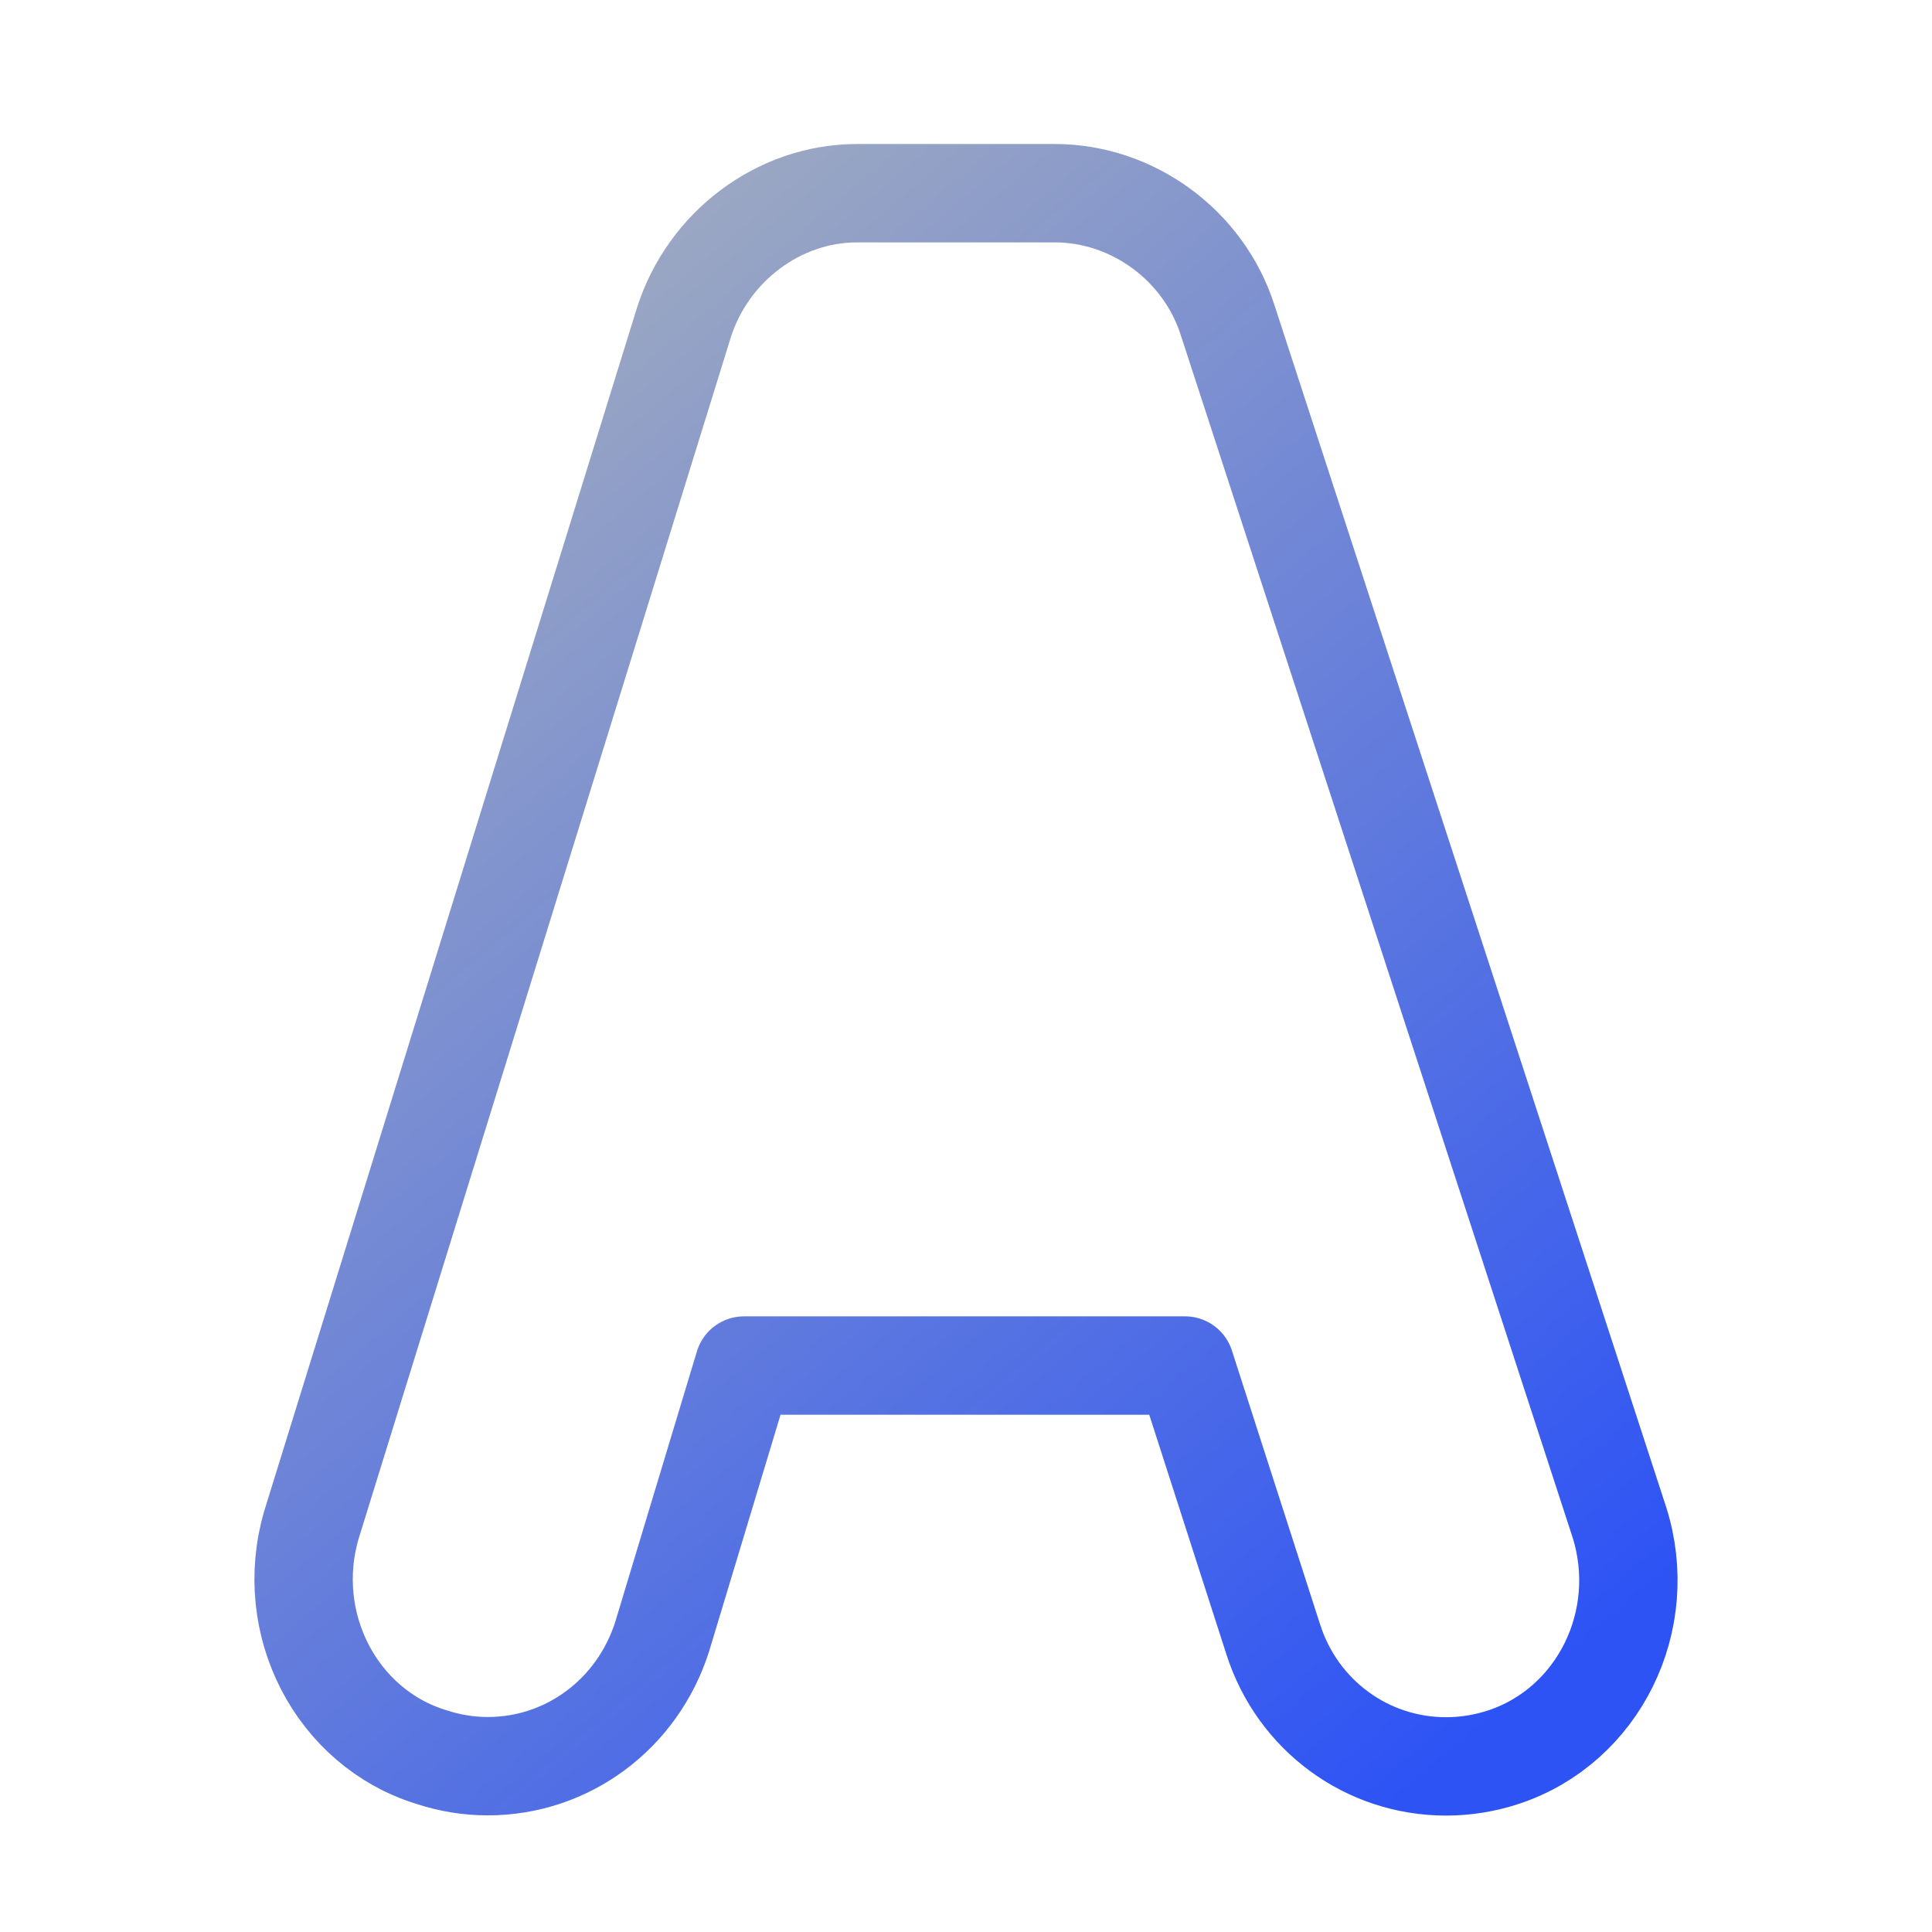
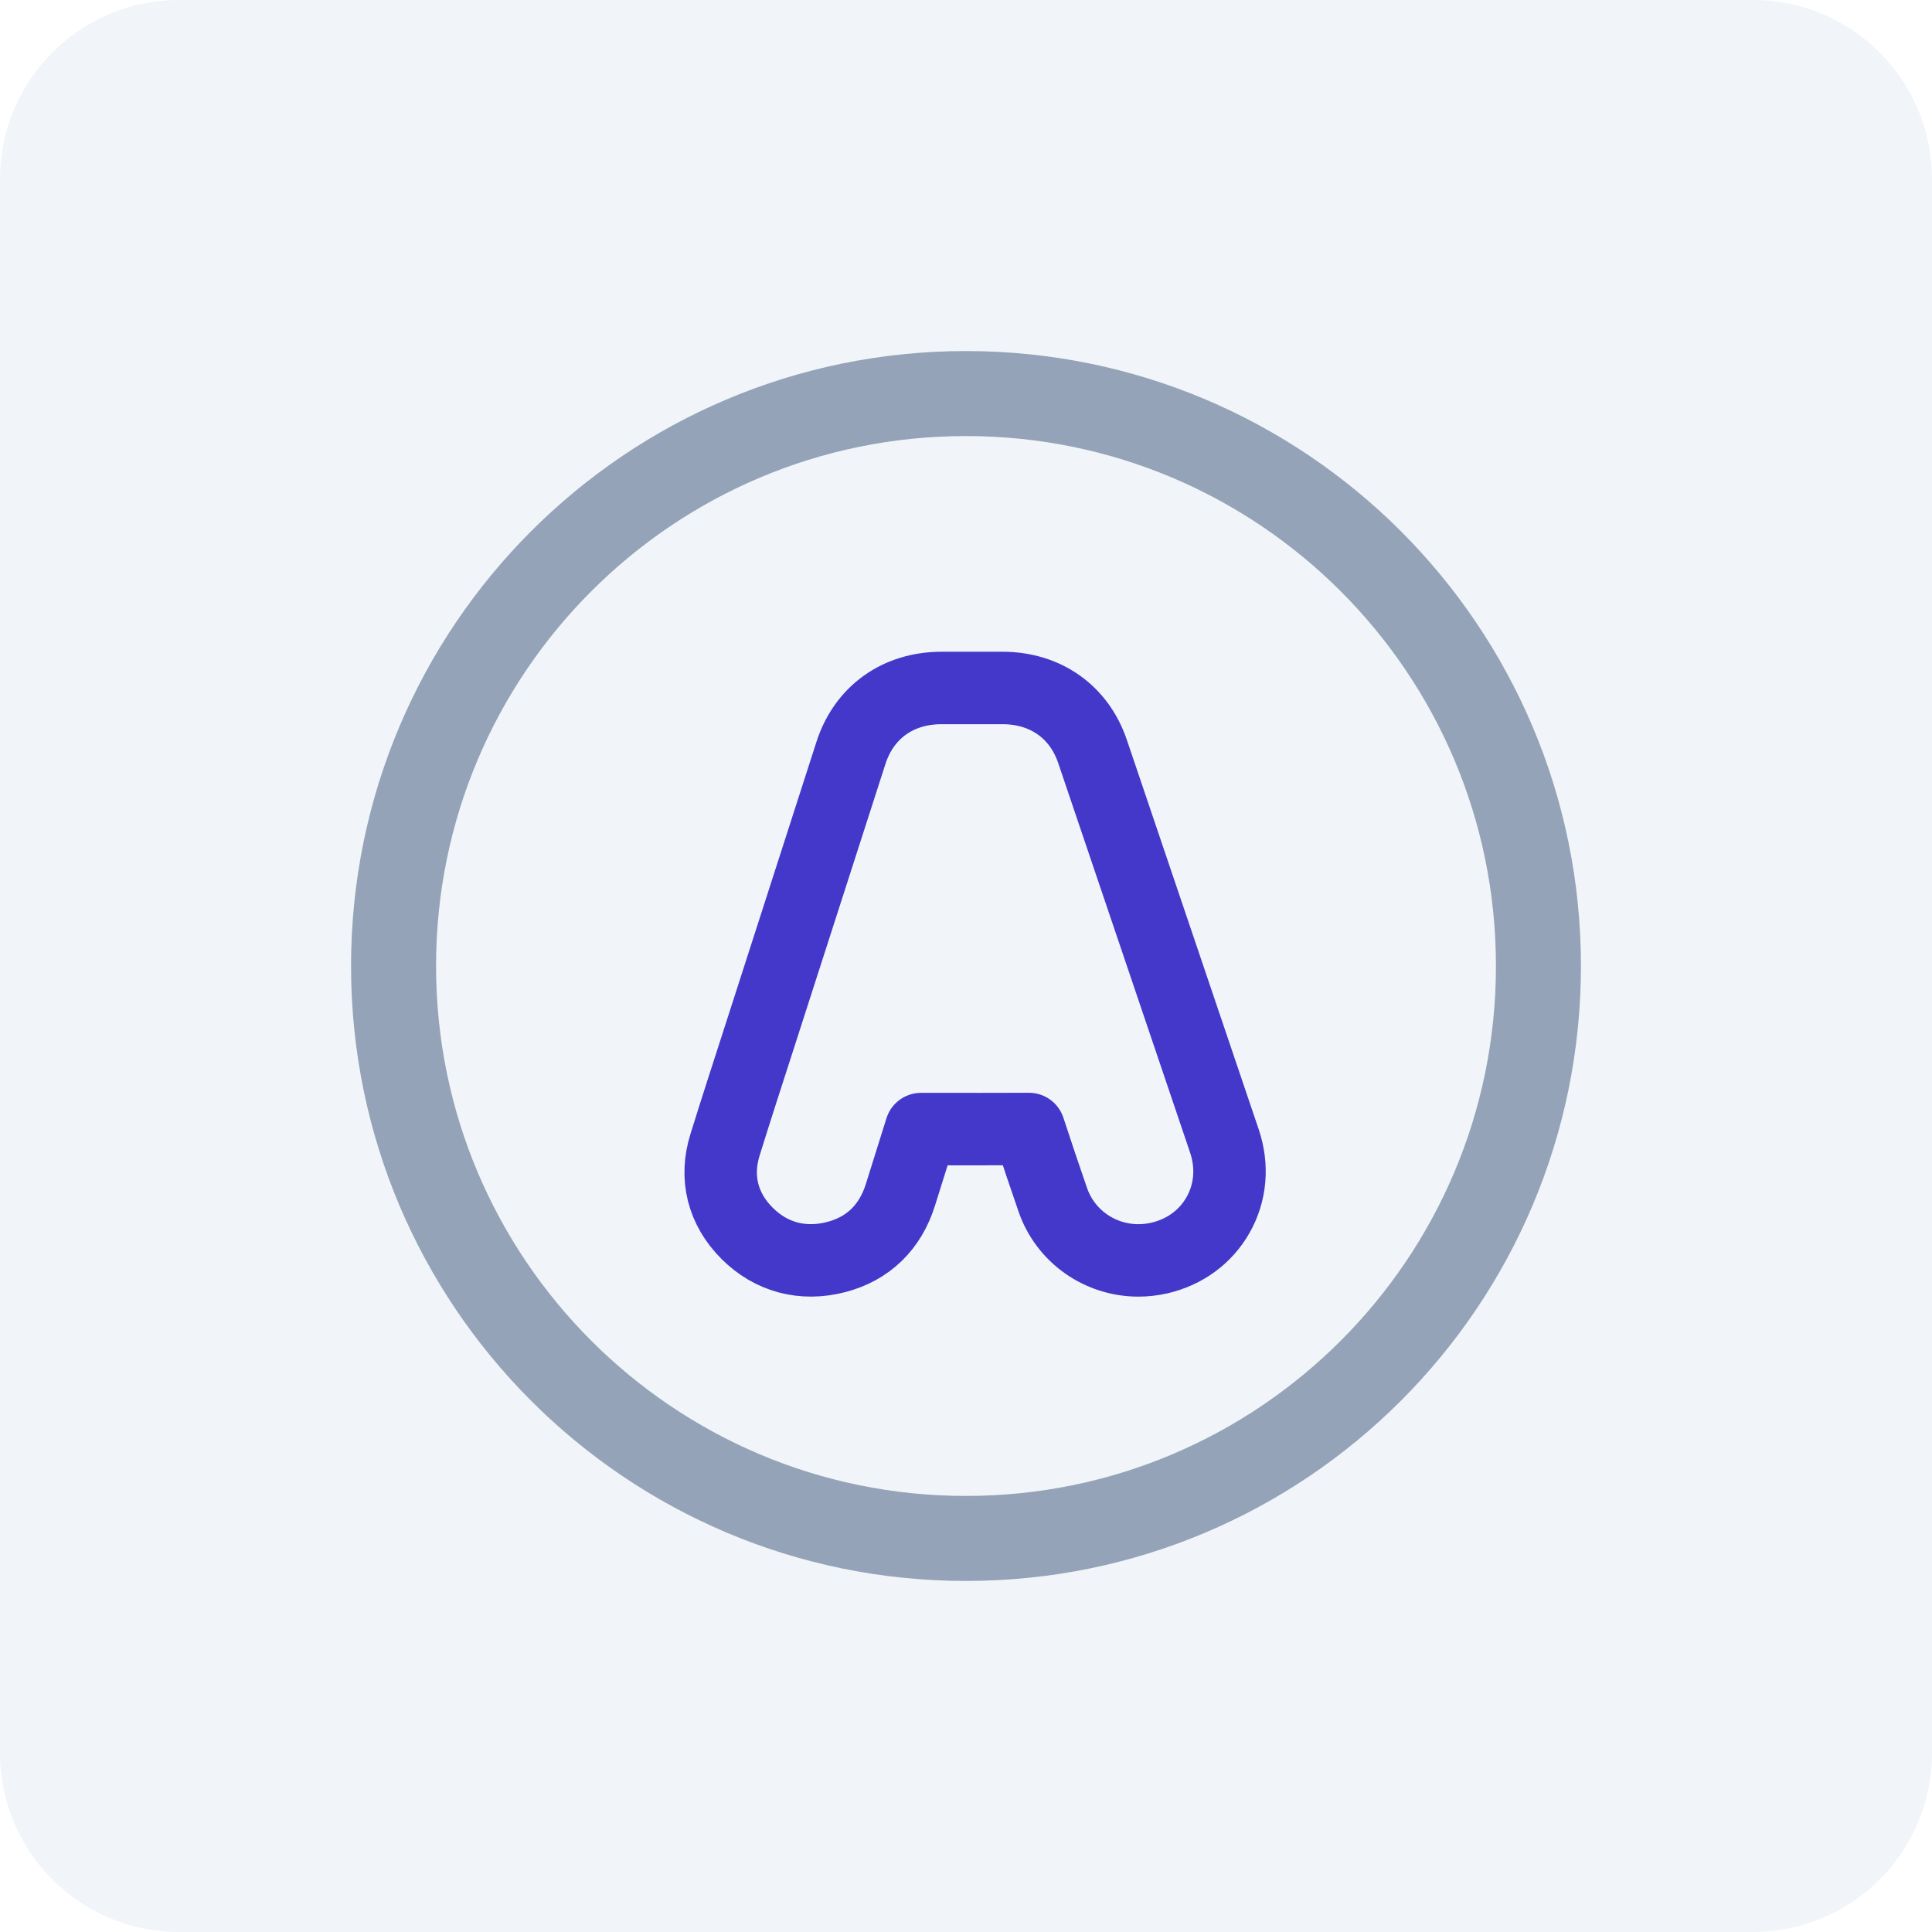
- <svg xmlns="http://www.w3.org/2000/svg" width="70" height="70">
-   <defs>
-     <linearGradient id="a" x1="14.543%" x2="85.457%" y1="0%" y2="100%">
-       <stop offset="0%" stop-color="#A4AEBE" />
-       <stop offset="100%" stop-color="#2D53F5" />
-     </linearGradient>
-   </defs>
-   <path fill="none" stroke="url(#a)" stroke-linejoin="round" stroke-width="3.564" d="M52.394 64c-2.868 0-5.385-1.85-6.263-4.606l-3.194-9.918h-15.98l-2.967 9.828c-.896 2.808-3.432 4.688-6.315 4.688a6.5 6.5 0 0 1-2.043-.33c-3.445-1.055-5.401-4.834-4.346-8.421l13.488-43.54C25.649 8.932 28.228 7 31.044 7h7.172c2.832 0 5.41 1.899 6.269 4.618l14.184 43.523c1.135 3.559-.744 7.379-4.184 8.52a6.646 6.646 0 0 1-2.091.339Z" />
+ <svg xmlns="http://www.w3.org/2000/svg" width="54px" height="54px" viewBox="0 0 54 54" version="1.1">
+   <g id="oauth" stroke="none" stroke-width="1" fill="none" fill-rule="evenodd">
+     <rect id="Rectangle" fill="#F1F5F9" x="0" y="0" width="54" height="54" rx="5" />
+     <g id="Group" transform="translate(11, 11)">
+       <circle id="Oval" stroke="#94A3B8" stroke-width="2.376" fill-rule="nonzero" cx="16" cy="16" r="16" />
+       <path d="M23.222,20.889 C21.995,17.259 20.766,13.63 19.536,10.002 C19.16,8.893 18.22,8.23 17.021,8.229 L15.315,8.229 C14.096,8.23 13.15,8.909 12.784,10.045 L10.224,17.995 C9.901,18.993 9.578,19.992 9.266,20.993 C8.979,21.909 9.198,22.788 9.88,23.47 C10.551,24.142 11.436,24.379 12.375,24.134 C13.265,23.902 13.885,23.3 14.167,22.395 L14.743,20.558 L15.02,20.558 C15.932,20.559 16.846,20.559 17.76,20.556 C17.978,21.221 18.2,21.883 18.429,22.543 C18.779,23.551 19.74,24.229 20.82,24.229 C21.016,24.229 21.213,24.206 21.406,24.162 C22.114,23.998 22.695,23.573 23.042,22.964 C23.399,22.339 23.462,21.601 23.222,20.889" id="Fill-1" stroke="#4338CA" stroke-width="2.025" stroke-linecap="round" stroke-linejoin="round" />
+     </g>
+   </g>
</svg>
